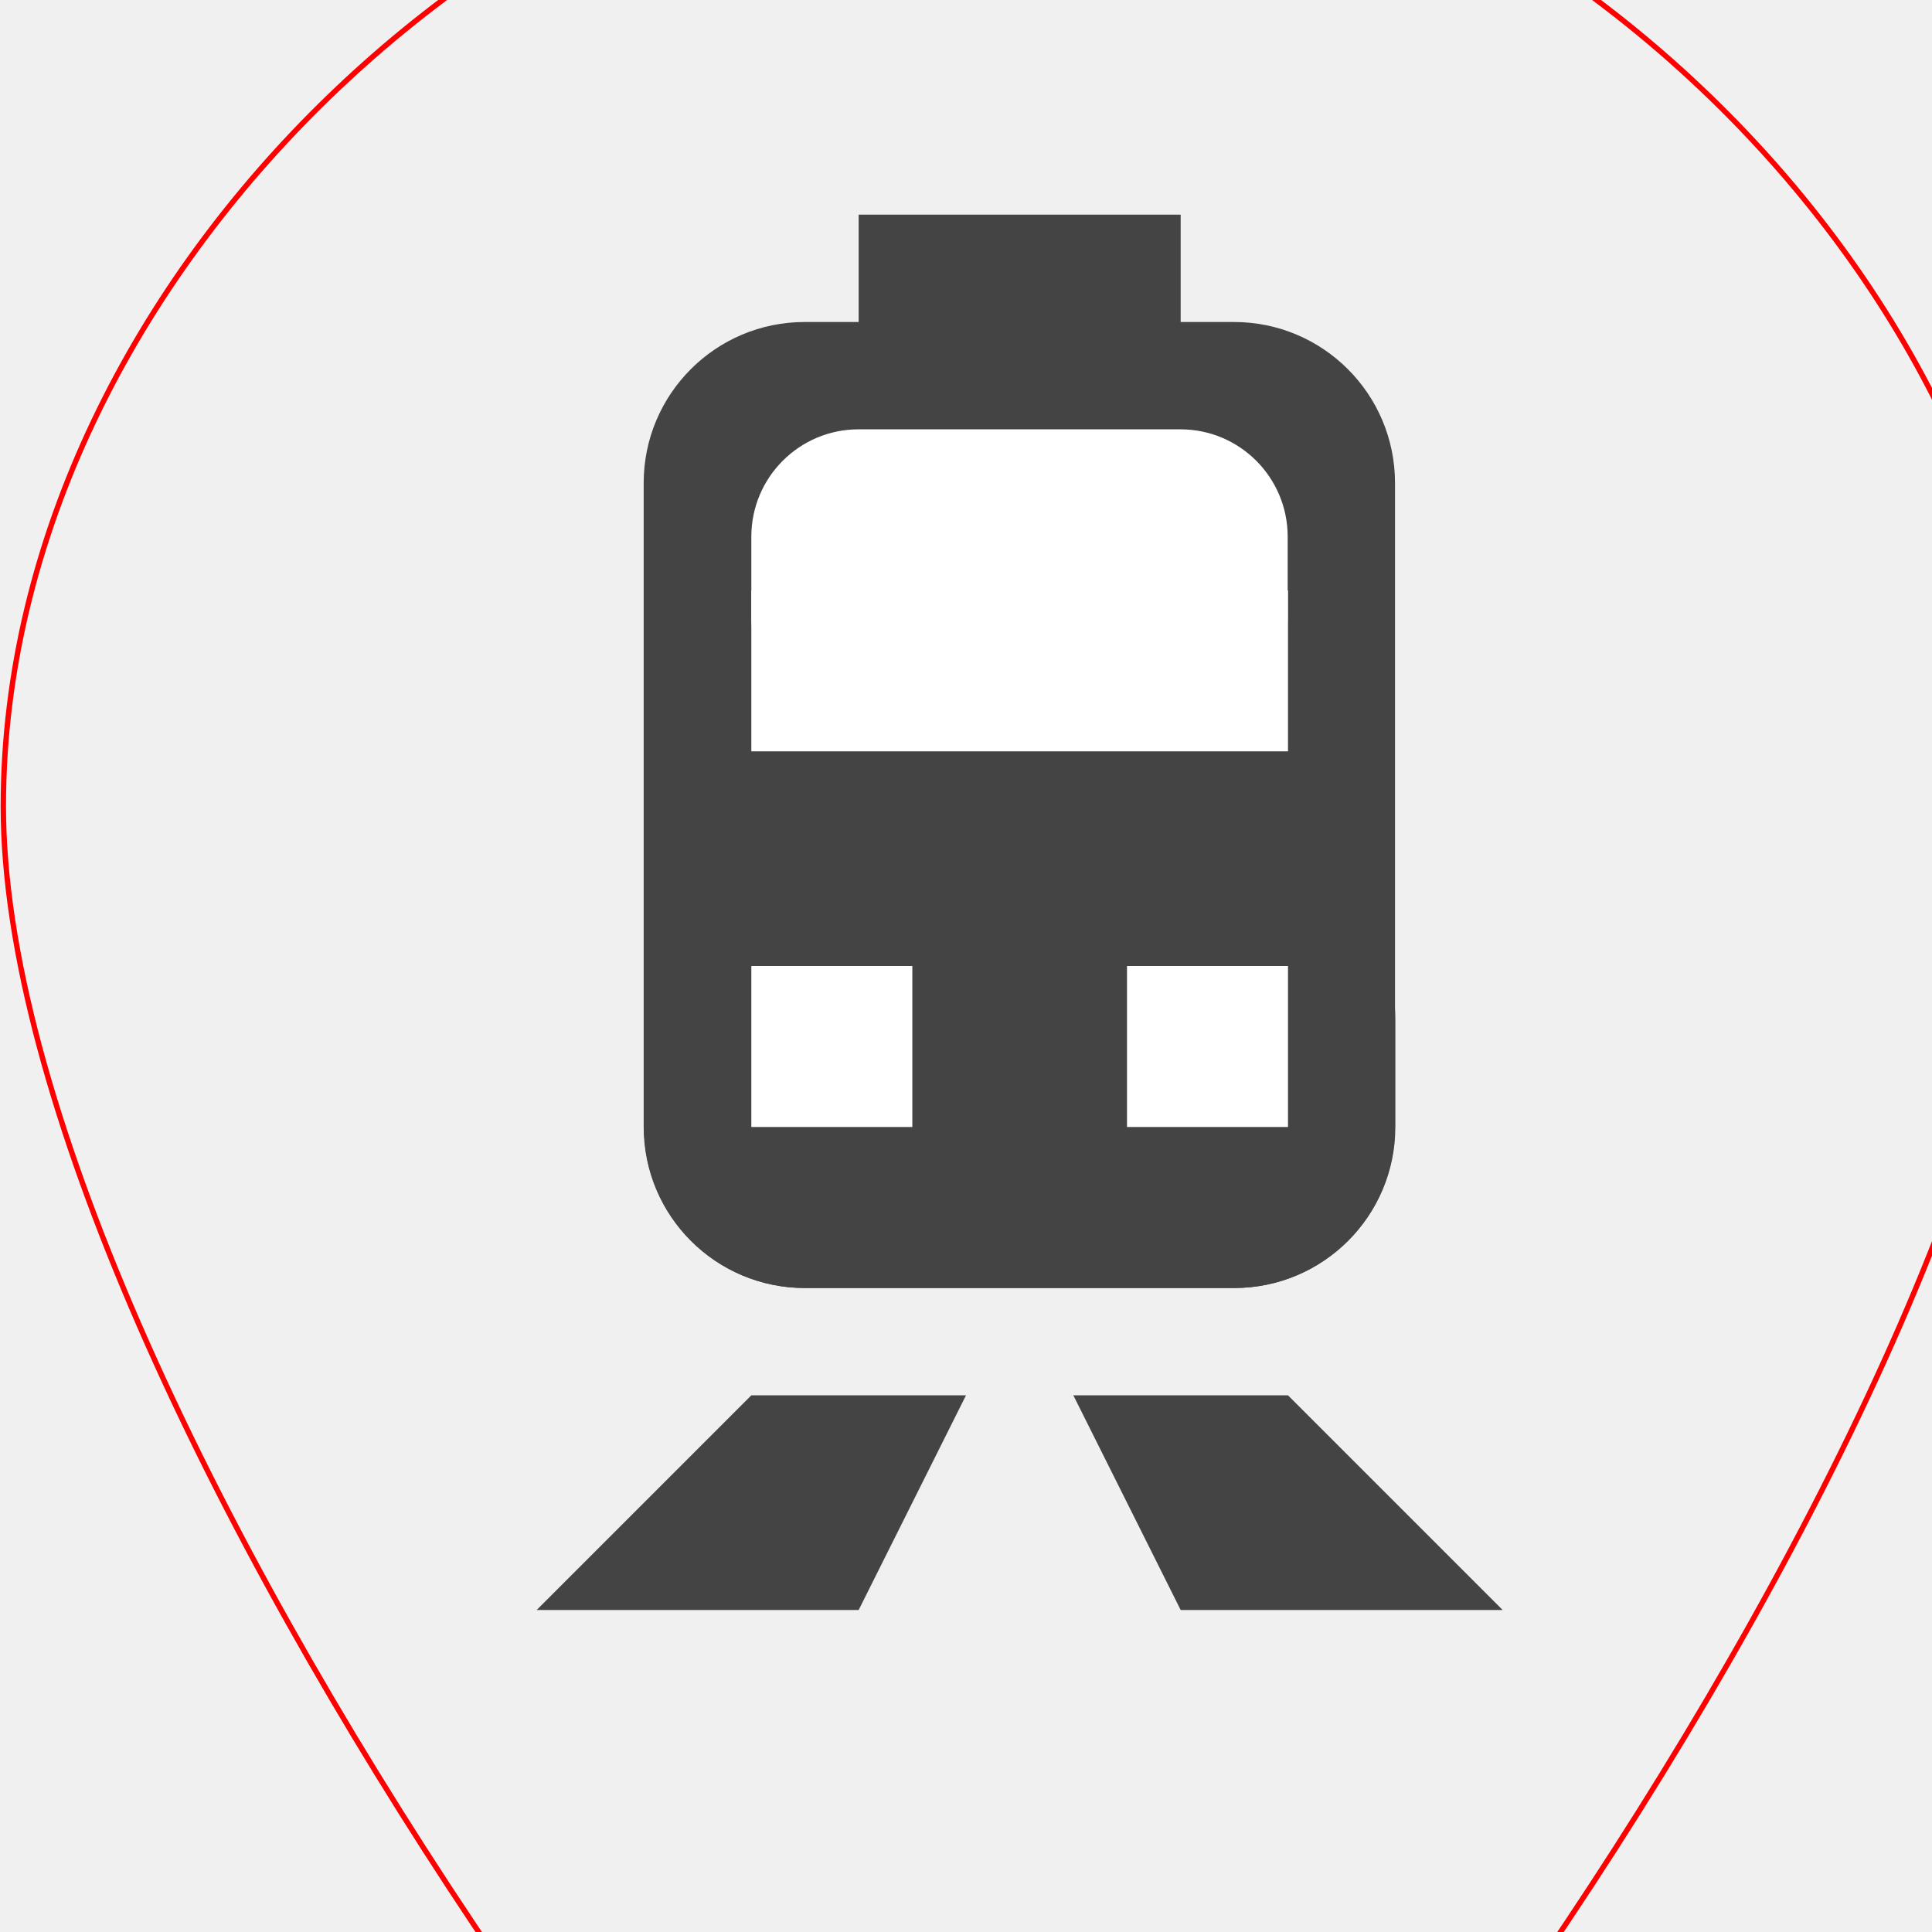
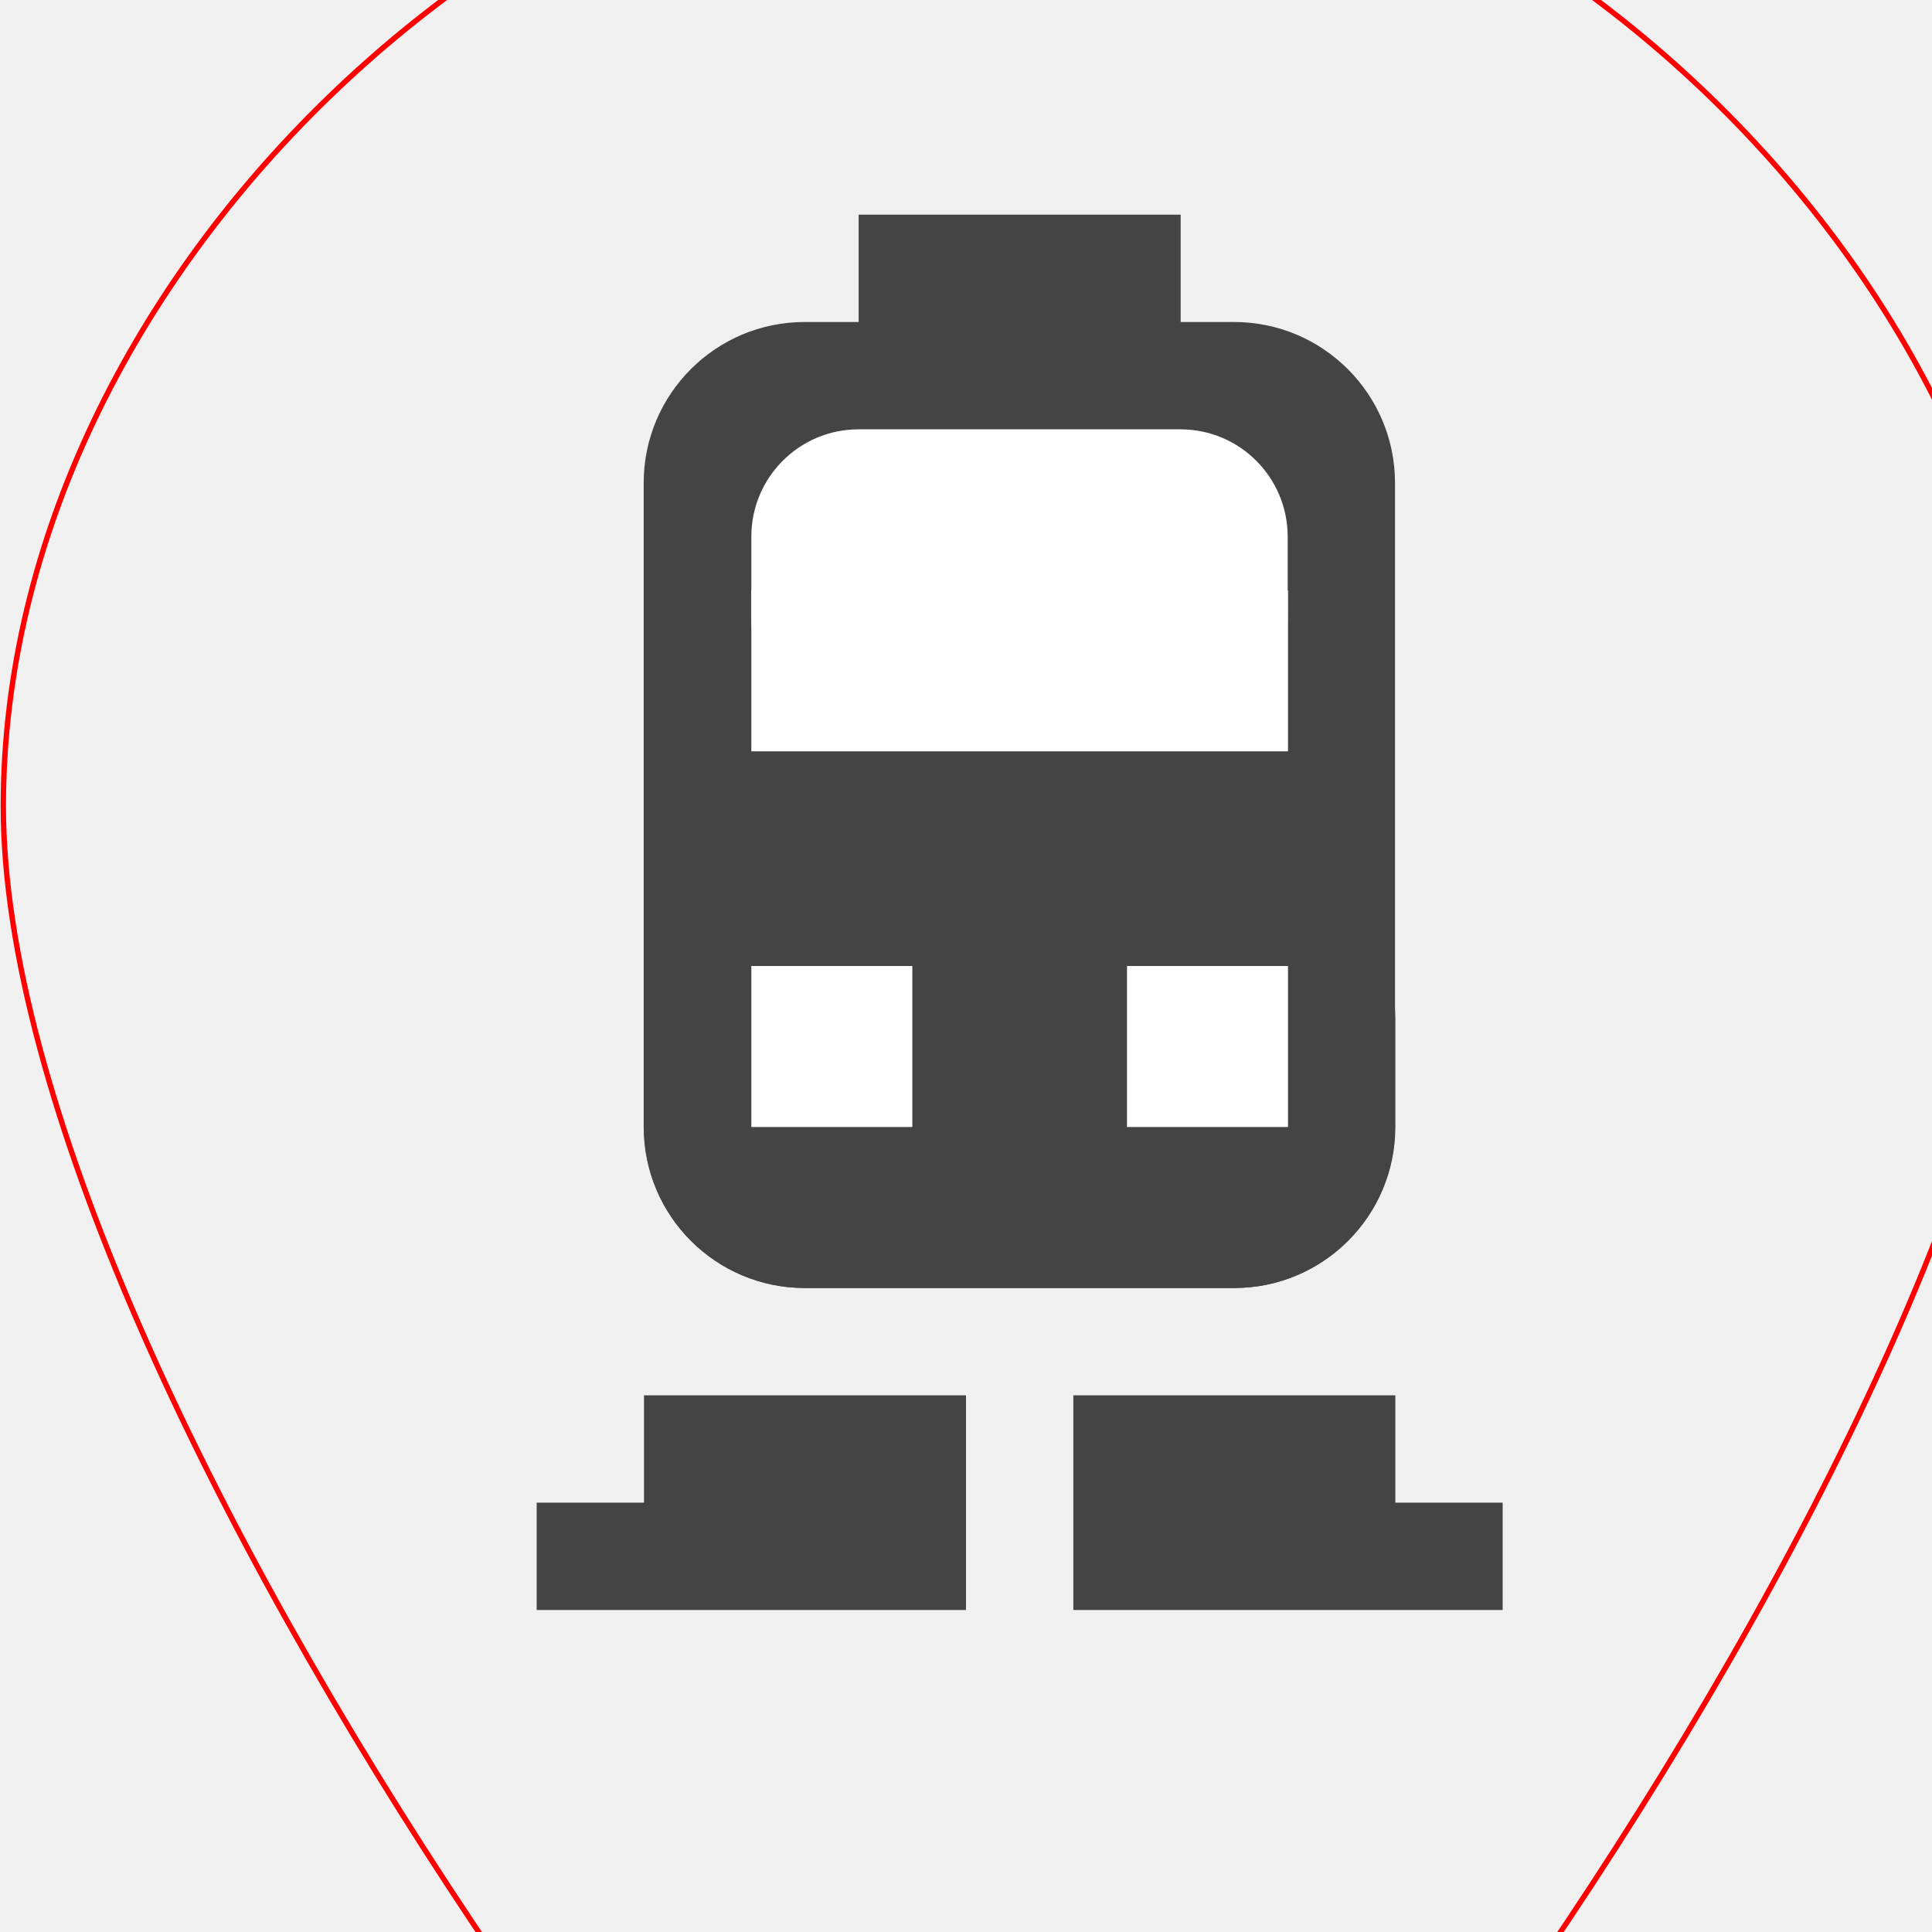
<svg xmlns="http://www.w3.org/2000/svg" xmlns:xlink="http://www.w3.org/1999/xlink" width="18" height="18" id="svg4619" version="1.1">
  <defs id="defs4621" />
  <g id="layer1" transform="translate(0,-1034.362)">
    <rect style="fill:#444444;fill-opacity:1;stroke:none" id="rect4041" width="7" height="9" x="5.997" y="1037.362" rx="1.5" ry="1.5" />
    <rect style="fill:#ffffff;fill-opacity:1;stroke:none" id="rect4043" width="4.997" height="2.75" x="7" y="1038.362" rx="0.999" ry="1" />
    <rect transform="scale(1,-1)" y="-1041.862" x="6.747" height="1.5" width="5.25" id="rect4045" style="fill:#444444;fill-opacity:1;stroke:none" />
    <rect ry="1.5" rx="1.5" y="1042.362" x="6" height="4" width="7" id="rect4003" style="fill:#444444;fill-opacity:1;stroke:none" />
    <rect style="fill:#444444;fill-opacity:1;stroke:none" id="rect3774" width="3.75" height="2.625" x="-8.75" y="1027.862" />
-     <path style="fill:#444444;fill-opacity:1;stroke:none" d="m 9,1047.362 -2,0 -2,2 3,0 z" id="path3787" />
-     <path id="path3789" d="m 10,1047.362 2,0 2,2 -3,0 z" style="fill:#444444;fill-opacity:1;stroke:none" />
    <rect ry="1.5" rx="1.5" y="1035.862" x="45" height="10.5" width="8.25" id="rect3912" style="fill:#444444;fill-opacity:1;stroke:none" />
    <rect y="1035.112" x="47.25" height="2.625" width="3.75" id="rect3914" style="fill:#444444;fill-opacity:1;stroke:none" />
-     <path transform="matrix(0.75,0,0,0.75,43.5,1036.612)" d="m 6,10 a 1,1 0 1 1 -2,0 1,1 0 1 1 2,0 z" id="path3916" style="fill:#ffffff;fill-opacity:1;stroke:none" />
-     <path style="fill:#ffffff;fill-opacity:1;stroke:none" id="path3918" d="m 6,10 a 1,1 0 1 1 -2,0 1,1 0 1 1 2,0 z" transform="matrix(0.75,0,0,0.75,47.24546,1036.612)" />
+     <path transform="matrix(0.75,0,0,0.75,43.5,1036.612)" d="M 6,10 C 6,10.552 5.552,11 5,11 4.448,11 4,10.552 4,10 4,9.448 4.448,9 5,9 5.552,9 6,9.448 6,10 z" id="path3916" style="fill:#ffffff;fill-opacity:1;stroke:none" />
+     <path style="fill:#ffffff;fill-opacity:1;stroke:none" id="path3918" d="M 6,10 C 6,10.552 5.552,11 5,11 4.448,11 4,10.552 4,10 4,9.448 4.448,9 5,9 5.552,9 6,9.448 6,10 z" transform="matrix(0.75,0,0,0.75,47.24546,1036.612)" />
    <rect ry="0.75" rx="0.75" y="1037.362" x="46.5" height="3.75" width="5.25" id="rect3920" style="fill:#ffffff;fill-opacity:1;stroke:none" />
    <rect style="fill:#444444;fill-opacity:1;stroke:none" id="rect3922" width="5.25" height="1.5" x="46.5" y="-1041.862" transform="scale(1,-1)" />
    <path id="path3924" d="m 48.75,1047.112 -1.5,0 -2.25,2.25 2.25,0 z" style="fill:#444444;fill-opacity:1;stroke:none" />
    <path style="fill:#444444;fill-opacity:1;stroke:none" d="m 49.875,1047.112 1.5,0 1.875,2.25 -2.25,0 z" id="path3926" />
    <path transform="translate(4.0625,-1029.3)" xlink:href="#path3032" style="font-size:medium;font-style:normal;font-variant:normal;font-weight:normal;font-stretch:normal;text-indent:0;text-align:start;text-decoration:none;line-height:normal;letter-spacing:normal;word-spacing:normal;text-transform:none;direction:ltr;block-progression:tb;writing-mode:lr-tb;text-anchor:start;baseline-shift:baseline;color:#000000;fill:#000000;fill-opacity:0;fill-rule:nonzero;stroke:#ff0000;stroke-width:0.05;stroke-miterlimit:4;stroke-opacity:1;stroke-dasharray:none;marker:none;visibility:visible;display:inline;overflow:visible;enable-background:accumulate;font-family:Sans;-inkscape-font-specification:Sans" id="path3802" d="m 9.5,1032.406 c -4.531,0 -9.469,4.466 -9.469,9.469 0,2.688 1.912,6.718 4.375,10.406 1.789,2.679 3.575,4.679 5.062,6.375 1.506,-1.718 3.293,-3.631 5.125,-6.375 2.463,-3.687 4.375,-7.716 4.375,-10.406 0,-5.003 -4.938,-9.469 -9.469,-9.469 z" />
    <path transform="translate(4.0625,-1029.3)" xlink:href="#path58803" style="font-size:medium;font-style:normal;font-variant:normal;font-weight:normal;font-stretch:normal;text-indent:0;text-align:start;text-decoration:none;line-height:normal;letter-spacing:normal;word-spacing:normal;text-transform:none;direction:ltr;block-progression:tb;writing-mode:lr-tb;text-anchor:start;baseline-shift:baseline;color:#000000;fill:#000000;fill-opacity:0;fill-rule:nonzero;stroke:#ff0000;stroke-width:0.05;stroke-miterlimit:4;stroke-opacity:1;stroke-dasharray:none;marker:none;visibility:visible;display:inline;overflow:visible;enable-background:accumulate;font-family:Sans;-inkscape-font-specification:Sans" id="path3032" d="m 13.562,1036.406 c -5.192,0 -10.531,4.863 -10.531,10.531 0,3.147 2.051,7.239 4.562,11 2.166,3.243 4.411,5.626 5.969,7.438 1.558,-1.812 3.803,-4.195 5.969,-7.438 2.512,-3.761 4.562,-7.85 4.562,-11 0,-5.668 -5.34,-10.531 -10.531,-10.531 z" />
    <path id="path58803" d="m 6.5,1537.68 c -6.353,0 -12.5,5.661 -12.5,12.5 0,3.92 2.323,8.225 4.906,12.094 2.583,3.868 5.432,6.745 6.781,8.406 l 0.812,1 0.812,-1 c 1.349,-1.661 4.198,-4.538 6.781,-8.406 2.583,-3.868 4.906,-8.172 4.906,-12.094 0,-6.839 -6.147,-12.5 -12.5,-12.5 z" style="font-size:medium;font-style:normal;font-variant:normal;font-weight:normal;font-stretch:normal;text-indent:0;text-align:start;text-decoration:none;line-height:normal;letter-spacing:normal;word-spacing:normal;text-transform:none;direction:ltr;block-progression:tb;writing-mode:lr-tb;text-anchor:start;baseline-shift:baseline;color:#000000;fill:#000000;fill-opacity:0;fill-rule:nonzero;stroke:#ff0000;stroke-width:0.05;stroke-miterlimit:4;stroke-opacity:1;stroke-dasharray:none;marker:none;visibility:visible;display:inline;overflow:visible;enable-background:accumulate;font-family:Sans;-inkscape-font-specification:Sans" />
    <rect style="fill:none;stroke:#ff0000;stroke-width:0.05;stroke-miterlimit:4;stroke-opacity:1;stroke-dasharray:none" id="rect3038" width="26" height="34" x="-7" y="1537.68" />
    <path transform="translate(4.0625,-1029.3)" xlink:href="#path3032-9" style="font-size:medium;font-style:normal;font-variant:normal;font-weight:normal;font-stretch:normal;text-indent:0;text-align:start;text-decoration:none;line-height:normal;letter-spacing:normal;word-spacing:normal;text-transform:none;direction:ltr;block-progression:tb;writing-mode:lr-tb;text-anchor:start;baseline-shift:baseline;color:#000000;fill:#000000;fill-opacity:0;fill-rule:nonzero;stroke:#ff0000;stroke-width:0.05;stroke-miterlimit:4;stroke-opacity:1;stroke-dasharray:none;marker:none;visibility:visible;display:inline;overflow:visible;enable-background:accumulate;font-family:Sans;-inkscape-font-specification:Sans" id="path3802-4" d="m 9.5,1032.406 c -4.531,0 -9.469,4.466 -9.469,9.469 0,2.688 1.912,6.718 4.375,10.406 1.789,2.679 3.575,4.679 5.062,6.375 1.506,-1.718 3.293,-3.631 5.125,-6.375 2.463,-3.687 4.375,-7.716 4.375,-10.406 0,-5.003 -4.938,-9.469 -9.469,-9.469 z" />
    <path transform="translate(4.0625,-1029.3)" xlink:href="#path58803-9" style="font-size:medium;font-style:normal;font-variant:normal;font-weight:normal;font-stretch:normal;text-indent:0;text-align:start;text-decoration:none;line-height:normal;letter-spacing:normal;word-spacing:normal;text-transform:none;direction:ltr;block-progression:tb;writing-mode:lr-tb;text-anchor:start;baseline-shift:baseline;color:#000000;fill:#000000;fill-opacity:0;fill-rule:nonzero;stroke:#ff0000;stroke-width:0.05;stroke-miterlimit:4;stroke-opacity:1;stroke-dasharray:none;marker:none;visibility:visible;display:inline;overflow:visible;enable-background:accumulate;font-family:Sans;-inkscape-font-specification:Sans" id="path3032-9" d="m 13.562,1036.406 c -5.192,0 -10.531,4.863 -10.531,10.531 0,3.147 2.051,7.239 4.562,11 2.166,3.243 4.411,5.626 5.969,7.438 1.558,-1.812 3.803,-4.195 5.969,-7.438 2.512,-3.761 4.562,-7.85 4.562,-11 0,-5.668 -5.34,-10.531 -10.531,-10.531 z" />
    <path id="path58803-9" d="m 21.5,1540.68 c -6.353,0 -12.5,5.661 -12.5,12.5 0,3.92 2.323,8.225 4.906,12.094 2.583,3.868 5.432,6.745 6.781,8.406 l 0.812,1 0.812,-1 c 1.349,-1.661 4.198,-4.538 6.781,-8.406 2.583,-3.868 4.906,-8.172 4.906,-12.094 0,-6.839 -6.147,-12.5 -12.5,-12.5 z" style="font-size:medium;font-style:normal;font-variant:normal;font-weight:normal;font-stretch:normal;text-indent:0;text-align:start;text-decoration:none;line-height:normal;letter-spacing:normal;word-spacing:normal;text-transform:none;direction:ltr;block-progression:tb;writing-mode:lr-tb;text-anchor:start;baseline-shift:baseline;color:#000000;fill:#000000;fill-opacity:0;fill-rule:nonzero;stroke:#ff0000;stroke-width:0.05;stroke-miterlimit:4;stroke-opacity:1;stroke-dasharray:none;marker:none;visibility:visible;display:inline;overflow:visible;enable-background:accumulate;font-family:Sans;-inkscape-font-specification:Sans" />
    <rect style="fill:none;stroke:#ff0000;stroke-width:0.05;stroke-miterlimit:4;stroke-opacity:1;stroke-dasharray:none" id="rect3038-4" width="26" height="34" x="8" y="1540.68" />
    <path transform="translate(3,-508.3126)" xlink:href="#path3032" style="font-size:medium;font-style:normal;font-variant:normal;font-weight:normal;font-stretch:normal;text-indent:0;text-align:start;text-decoration:none;line-height:normal;letter-spacing:normal;word-spacing:normal;text-transform:none;direction:ltr;block-progression:tb;writing-mode:lr-tb;text-anchor:start;baseline-shift:baseline;color:#000000;fill:none;fill-opacity:0;fill-rule:nonzero;stroke:#ff0000;stroke-width:0.05;stroke-miterlimit:4;stroke-opacity:1;stroke-dasharray:none;marker:none;visibility:visible;display:inline;overflow:visible;enable-background:accumulate;font-family:Sans;-inkscape-font-specification:Sans" id="path3802-6" d="m 6.5,1540.719 c -4.531,0 -9.469,4.466 -9.469,9.469 0,2.688 1.912,6.718 4.375,10.406 1.789,2.679 3.575,4.679 5.062,6.375 1.506,-1.718 3.293,-3.632 5.125,-6.375 2.463,-3.687 4.375,-7.716 4.375,-10.406 0,-5.003 -4.938,-9.469 -9.469,-9.469 z" />
    <rect ry="1.5" rx="1.5" y="1036.362" x="-26" height="10" width="7" id="rect3987" style="fill:#444444;fill-opacity:1;stroke:none" />
-     <path transform="matrix(0.75,0,0,0.75,-28,1036.612)" d="m 6,10 a 1,1 0 1 1 -2,0 1,1 0 1 1 2,0 z" id="path3989" style="fill:#ffffff;fill-opacity:1;stroke:none" />
-     <path style="fill:#ffffff;fill-opacity:1;stroke:none" id="path3991" d="m 6,10 a 1,1 0 1 1 -2,0 1,1 0 1 1 2,0 z" transform="matrix(0.75,0,0,0.75,-24.50454,1036.612)" />
+     <path transform="matrix(0.75,0,0,0.75,-28,1036.612)" d="M 6,10 C 6,10.552 5.552,11 5,11 4.448,11 4,10.552 4,10 4,9.448 4.448,9 5,9 5.552,9 6,9.448 6,10 z" id="path3989" style="fill:#ffffff;fill-opacity:1;stroke:none" />
+     <path style="fill:#ffffff;fill-opacity:1;stroke:none" id="path3991" d="M 6,10 C 6,10.552 5.552,11 5,11 4.448,11 4,10.552 4,10 4,9.448 4.448,9 5,9 5.552,9 6,9.448 6,10 z" transform="matrix(0.75,0,0,0.75,-24.50454,1036.612)" />
    <rect ry="0.75" rx="0.714" y="1037.362" x="-25" height="3.75" width="5" id="rect3993" style="fill:#ffffff;fill-opacity:1;stroke:none" />
    <rect style="fill:#444444;fill-opacity:1;stroke:none" id="rect3995" width="5.25" height="1.5" x="-25.25" y="-1041.862" transform="scale(1,-1)" />
    <path id="path3997" d="m -23,1047.362 -2,0 -2,2 2.5,0 z" style="fill:#444444;fill-opacity:1;stroke:none" />
    <path style="fill:#444444;fill-opacity:1;stroke:none" d="m -22,1047.362 2,0 2,2 -2.5,0 z" id="path3999" />
    <rect y="1039.862" x="7" height="1.5" width="5" id="rect4001" style="fill:#ffffff;fill-opacity:1;stroke:none" />
    <rect style="fill:#444444;fill-opacity:1;stroke:none" id="rect4005" width="7" height="4" x="-67" y="1042.362" rx="1.5" ry="1.5" />
    <rect ry="2.5" rx="2.5" y="1036.362" x="-67" height="10" width="7" id="rect4007" style="fill:#444444;fill-opacity:1;stroke:none" />
-     <path transform="matrix(0.75,0,0,0.75,-69,1036.612)" d="m 6,10 a 1,1 0 1 1 -2,0 1,1 0 1 1 2,0 z" id="path4009" style="fill:#ffffff;fill-opacity:1;stroke:none" />
-     <path style="fill:#ffffff;fill-opacity:1;stroke:none" id="path4011" d="m 6,10 a 1,1 0 1 1 -2,0 1,1 0 1 1 2,0 z" transform="matrix(0.75,0,0,0.75,-65.50455,1036.612)" />
+     <path transform="matrix(0.75,0,0,0.75,-69,1036.612)" d="M 6,10 C 6,10.552 5.552,11 5,11 4.448,11 4,10.552 4,10 4,9.448 4.448,9 5,9 5.552,9 6,9.448 6,10 z" id="path4009" style="fill:#ffffff;fill-opacity:1;stroke:none" />
+     <path style="fill:#ffffff;fill-opacity:1;stroke:none" id="path4011" d="M 6,10 C 6,10.552 5.552,11 5,11 4.448,11 4,10.552 4,10 4,9.448 4.448,9 5,9 5.552,9 6,9.448 6,10 z" transform="matrix(0.75,0,0,0.75,-65.50455,1036.612)" />
    <rect ry="1.5" rx="1.5" y="1037.362" x="-66" height="3" width="5" id="rect4013" style="fill:#ffffff;fill-opacity:1;stroke:none" />
    <path id="path4015" d="m -64,1047.362 -2,0 -2,2 2.5,0 z" style="fill:#444444;fill-opacity:1;stroke:none" />
    <path style="fill:#444444;fill-opacity:1;stroke:none" d="m -63,1047.362 2,0 2,2 -2.5,0 z" id="path4017" />
    <rect style="fill:#ffffff;fill-opacity:1;stroke:none" id="rect4019" width="5" height="1.5" x="-66" y="1038.862" />
    <rect style="fill:#444444;stroke:none;stroke-width:0.05;stroke-linecap:butt;stroke-linejoin:round;stroke-miterlimit:4;stroke-opacity:1;stroke-dasharray:none;fill-opacity:1" id="rect4021" width="3" height="1.5" x="8" y="2" transform="translate(0,1034.362)" />
    <rect style="fill:#444444;fill-opacity:1;stroke:none" id="rect4023" width="7" height="4" x="-42.125" y="1042.362" rx="1.5" ry="1.5" />
    <rect ry="2.5" rx="2.5" y="1037.362" x="-42.125" height="9" width="7" id="rect4025" style="fill:#444444;fill-opacity:1;stroke:none" />
-     <path transform="matrix(0.75,0,0,0.75,-44.125,1036.612)" d="m 6,10 a 1,1 0 1 1 -2,0 1,1 0 1 1 2,0 z" id="path4027" style="fill:#ffffff;fill-opacity:1;stroke:none" />
-     <path style="fill:#ffffff;fill-opacity:1;stroke:none" id="path4029" d="m 6,10 a 1,1 0 1 1 -2,0 1,1 0 1 1 2,0 z" transform="matrix(0.75,0,0,0.75,-40.62954,1036.612)" />
+     <path transform="matrix(0.75,0,0,0.75,-44.125,1036.612)" d="M 6,10 C 6,10.552 5.552,11 5,11 4.448,11 4,10.552 4,10 4,9.448 4.448,9 5,9 5.552,9 6,9.448 6,10 z" id="path4027" style="fill:#ffffff;fill-opacity:1;stroke:none" />
+     <path style="fill:#ffffff;fill-opacity:1;stroke:none" id="path4029" d="M 6,10 C 6,10.552 5.552,11 5,11 4.448,11 4,10.552 4,10 4,9.448 4.448,9 5,9 5.552,9 6,9.448 6,10 z" transform="matrix(0.75,0,0,0.75,-40.62954,1036.612)" />
    <rect ry="1.5" rx="1.5" y="1038.362" x="-41.125" height="3" width="5" id="rect4031" style="fill:#ffffff;fill-opacity:1;stroke:none" />
    <path id="path4033" d="m -39.125,1047.362 -2,0 -2,2 2.5,0 z" style="fill:#444444;fill-opacity:1;stroke:none" />
    <path style="fill:#444444;fill-opacity:1;stroke:none" d="m -38.125,1047.362 2,0 2,2 -2.5,0 z" id="path4035" />
    <rect style="fill:#ffffff;fill-opacity:1;stroke:none" id="rect4037" width="5" height="1.5" x="-41.125" y="1039.862" />
    <rect y="1036.362" x="-40.125" height="1.5" width="3" id="rect4039" style="fill:#444444;fill-opacity:1;stroke:none" />
    <rect ry="1.5" rx="1.5" y="1037.362" x="84.001" height="9" width="7" id="rect4047" style="fill:#444444;fill-opacity:1;stroke:none" />
    <rect ry="1" rx="0.999" y="1038.362" x="85.005" height="2.75" width="4.997" id="rect4049" style="fill:#ffffff;fill-opacity:1;stroke:none" />
    <rect style="fill:#444444;fill-opacity:1;stroke:none" id="rect4051" width="5.25" height="1.5" x="84.751" y="-1041.862" transform="scale(1,-1)" />
    <rect style="fill:#444444;fill-opacity:1;stroke:none" id="rect4053" width="7" height="4" x="84.005" y="1042.362" rx="1.5" ry="1.5" />
-     <path transform="matrix(0.75,0,0,0.75,82.00454,1036.612)" d="m 6,10 a 1,1 0 1 1 -2,0 1,1 0 1 1 2,0 z" id="path4055" style="fill:#ffffff;fill-opacity:1;stroke:none" />
-     <path style="fill:#ffffff;fill-opacity:1;stroke:none" id="path4057" d="m 6,10 a 1,1 0 1 1 -2,0 1,1 0 1 1 2,0 z" transform="matrix(0.75,0,0,0.75,85.5,1036.612)" />
+     <path transform="matrix(0.75,0,0,0.75,82.00454,1036.612)" d="M 6,10 C 6,10.552 5.552,11 5,11 4.448,11 4,10.552 4,10 4,9.448 4.448,9 5,9 5.552,9 6,9.448 6,10 z" id="path4055" style="fill:#ffffff;fill-opacity:1;stroke:none" />
+     <path style="fill:#ffffff;fill-opacity:1;stroke:none" id="path4057" d="M 6,10 C 6,10.552 5.552,11 5,11 4.448,11 4,10.552 4,10 4,9.448 4.448,9 5,9 5.552,9 6,9.448 6,10 z" transform="matrix(0.75,0,0,0.75,85.5,1036.612)" />
    <path id="path4059" d="m 87.005,1047.362 -2,0 -2,2 2.995,0 z" style="fill:#444444;fill-opacity:1;stroke:none" />
    <path style="fill:#444444;fill-opacity:1;stroke:none" d="m 88.005,1047.362 2,0 2,2 -3.005,0 z" id="path4061" />
    <rect style="fill:#ffffff;fill-opacity:1;stroke:none" id="rect4065" width="5" height="1.5" x="85.005" y="1039.862" />
    <rect y="1036.362" x="86.005" height="1.5" width="3" id="rect4067" style="fill:#444444;fill-opacity:1;stroke:none" />
    <rect style="fill:#ffffff;fill-opacity:1;stroke:none" id="rect3148" width="1.5" height="1.5" x="7" y="1043.362" />
    <rect y="1043.362" x="10.5" height="1.5" width="1.5" id="rect4095" style="fill:#ffffff;fill-opacity:1;stroke:none" />
+     <rect ry="1.5" rx="1.5" y="1075.362" x="5.997" height="9" width="7" id="rect3058" style="fill:#444444;fill-opacity:1;stroke:none" />
+     <rect ry="1" rx="0.999" y="1076.362" x="7" height="2.75" width="4.997" id="rect3060" style="fill:#ffffff;fill-opacity:1;stroke:none" />
+     <rect style="fill:#444444;fill-opacity:1;stroke:none" id="rect3062" width="5.25" height="1.5" x="6.747" y="-1079.862" transform="scale(1,-1)" />
+     <rect style="fill:#444444;fill-opacity:1;stroke:none" id="rect3064" width="7" height="4" x="6" y="1080.362" rx="1.5" ry="1.5" />
+     <path id="path3066" d="m 9,1085.362 -2,0 0,0 -2,2 0,0 3,0 1,-2 z" style="fill:#444444;fill-opacity:1;stroke:none" />
+     <path style="fill:#444444;fill-opacity:1;stroke:none" d="m 10,1085.362 2,0 2,2 -3,0 -1,-2 z" id="path3068" />
+     <rect style="fill:#ffffff;fill-opacity:1;stroke:none" id="rect3072" width="5" height="1.5" x="7" y="1077.862" />
+     <rect y="1074.362" x="8" height="1.5" width="3" id="rect3074" style="fill:#444444;fill-opacity:1;stroke:none" />
+     <rect y="1081.362" x="7" height="1.5" width="1.5" id="rect3076" style="fill:#ffffff;fill-opacity:1;stroke:none" />
+     <rect style="fill:#ffffff;fill-opacity:1;stroke:none" id="rect3078" width="1.5" height="1.5" x="10.5" y="1081.362" />
+     <rect ry="1.5" rx="1.5" y="1100.362" x="5.997" height="9" width="7" id="rect3080" style="fill:#444444;fill-opacity:1;stroke:none" />
+     <rect ry="1" rx="0.999" y="1101.362" x="7" height="2.75" width="4.997" id="rect3082" style="fill:#ffffff;fill-opacity:1;stroke:none" />
+     <rect style="fill:#444444;fill-opacity:1;stroke:none" id="rect3084" width="5.25" height="1.5" x="6.747" y="-1104.862" transform="scale(1,-1)" />
+     <rect style="fill:#444444;fill-opacity:1;stroke:none" id="rect3086" width="7" height="4" x="6" y="1105.362" rx="1.5" ry="1.5" />
+     <path id="path3088" d="m 9,1110.362 -2,0 -1,1 -1,0 0,1 3,0 1,-1 z" style="fill:#444444;fill-opacity:1;stroke:none" />
+     <path style="fill:#444444;fill-opacity:1;stroke:none" d="m 10,1110.362 2,0 1,1 1,0 0,1 -3,0 -1,-1 z" id="path3090" />
+     <rect style="fill:#ffffff;fill-opacity:1;stroke:none" id="rect3092" width="5" height="1.5" x="7" y="1102.862" />
+     <rect y="1099.362" x="8" height="1.5" width="3" id="rect3094" style="fill:#444444;fill-opacity:1;stroke:none" />
+     <rect y="1106.362" x="7" height="1.5" width="1.5" id="rect3096" style="fill:#ffffff;fill-opacity:1;stroke:none" />
+     <rect style="fill:#ffffff;fill-opacity:1;stroke:none" id="rect3098" width="1.5" height="1.5" x="10.5" y="1106.362" />
+     <rect ry="1.5" rx="1.5" y="1126.362" x="5.997" height="9" width="7" id="rect3100" style="fill:#444444;fill-opacity:1;stroke:none" />
+     <rect ry="1" rx="0.999" y="1127.362" x="7" height="2.75" width="4.997" id="rect3102" style="fill:#ffffff;fill-opacity:1;stroke:none" />
+     <rect style="fill:#444444;fill-opacity:1;stroke:none" id="rect3104" width="5.25" height="1.5" x="6.747" y="-1130.862" transform="scale(1,-1)" />
+     <rect style="fill:#444444;fill-opacity:1;stroke:none" id="rect3106" width="7" height="4" x="6" y="1131.362" rx="1.5" ry="1.5" />
+     <path id="path3108" d="m 9,1136.362 -3,0 0,1 -1,0 0,1 3,0 1,0 z" style="fill:#444444;fill-opacity:1;stroke:none" />
+     <path style="fill:#444444;fill-opacity:1;stroke:none" d="m 10,1136.362 3,0 0,1 1,0 0,1 -3,0 -1,0 z" id="path3110" />
+     <rect style="fill:#ffffff;fill-opacity:1;stroke:none" id="rect3114" width="5" height="1.5" x="7" y="1128.862" />
+     <rect y="1125.362" x="8" height="1.5" width="3" id="rect3116" style="fill:#444444;fill-opacity:1;stroke:none" />
+     <rect y="1132.362" x="7" height="1.5" width="1.5" id="rect3118" style="fill:#ffffff;fill-opacity:1;stroke:none" />
+     <rect style="fill:#ffffff;fill-opacity:1;stroke:none" id="rect3120" width="1.5" height="1.5" x="10.5" y="1132.362" />
+     <rect ry="1.5" rx="1.5" y="1157.362" x="5.997" height="9" width="7" id="rect3124" style="fill:#444444;fill-opacity:1;stroke:none" />
+     <rect ry="1" rx="0.999" y="1158.362" x="7" height="2.75" width="4.997" id="rect3126" style="fill:#ffffff;fill-opacity:1;stroke:none" />
+     <rect style="fill:#444444;fill-opacity:1;stroke:none" id="rect3128" width="5.25" height="1.5" x="6.747" y="-1161.862" transform="scale(1,-1)" />
+     <rect style="fill:#444444;fill-opacity:1;stroke:none" id="rect3130" width="7" height="4" x="6" y="1162.362" rx="1.5" ry="1.5" />
+     <path id="path3132" d="m 9,1167.362 -3,0 0,1 -1,0 0,1 3,0 0,-1 1,0 z" style="fill:#444444;fill-opacity:1;stroke:none" />
+     <rect style="fill:#ffffff;fill-opacity:1;stroke:none" id="rect3134" width="5" height="1.5" x="7" y="1159.862" />
+     <rect y="1156.362" x="8" height="1.5" width="3" id="rect3136" style="fill:#444444;fill-opacity:1;stroke:none" />
+     <rect y="1163.362" x="7" height="1.5" width="1.5" id="rect3138" style="fill:#ffffff;fill-opacity:1;stroke:none" />
+     <rect style="fill:#ffffff;fill-opacity:1;stroke:none" id="rect3140" width="1.5" height="1.5" x="10.5" y="1163.362" />
+     <path style="fill:#444444;fill-opacity:1;stroke:none" d="m 10,1167.362 3,0 0,1 1,0 0,1 -3,0 0,-1 -1,0 z" id="path3142" />
+     <path style="fill:#444444;fill-opacity:1;stroke:none" d="m 9,1047.362 -3,0 0,1 -1,0 0,1 4,0 z" id="path3787-5" />
+     <path id="path3122" d="m 10,1047.362 3,0 0,1 1,0 0,1 -4,0 z" style="fill:#444444;fill-opacity:1;stroke:none" />
  </g>
</svg>
